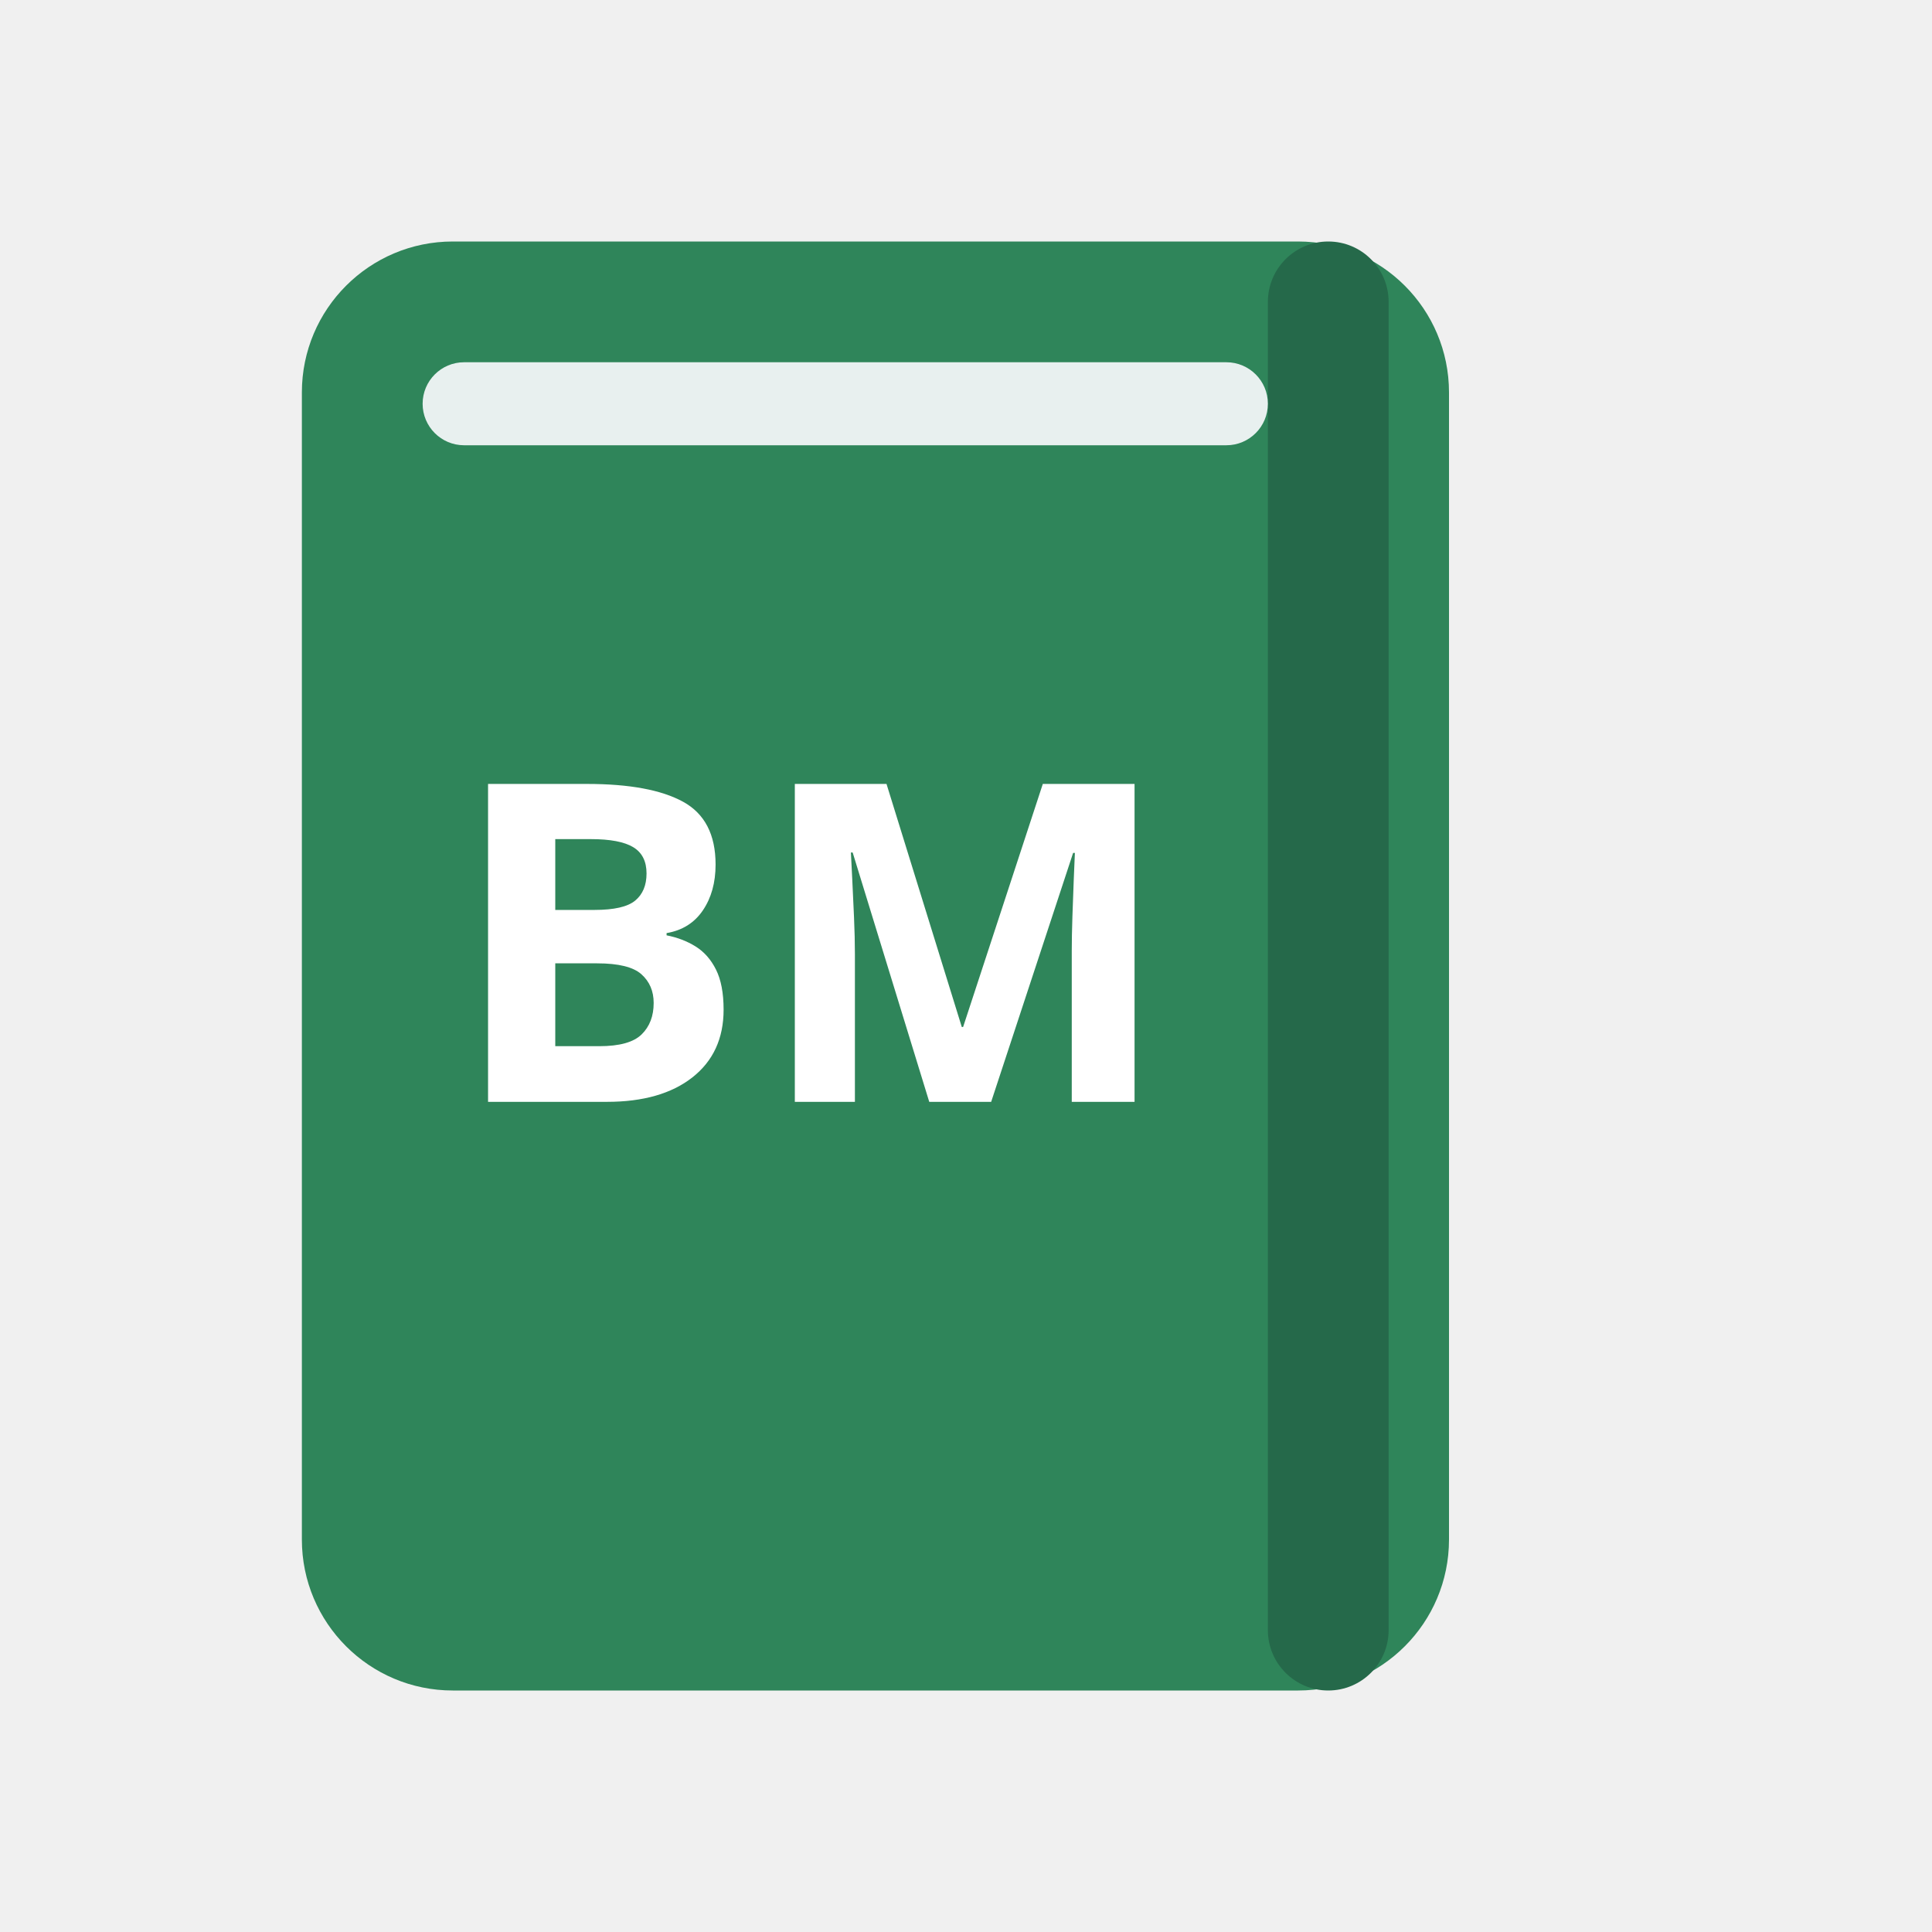
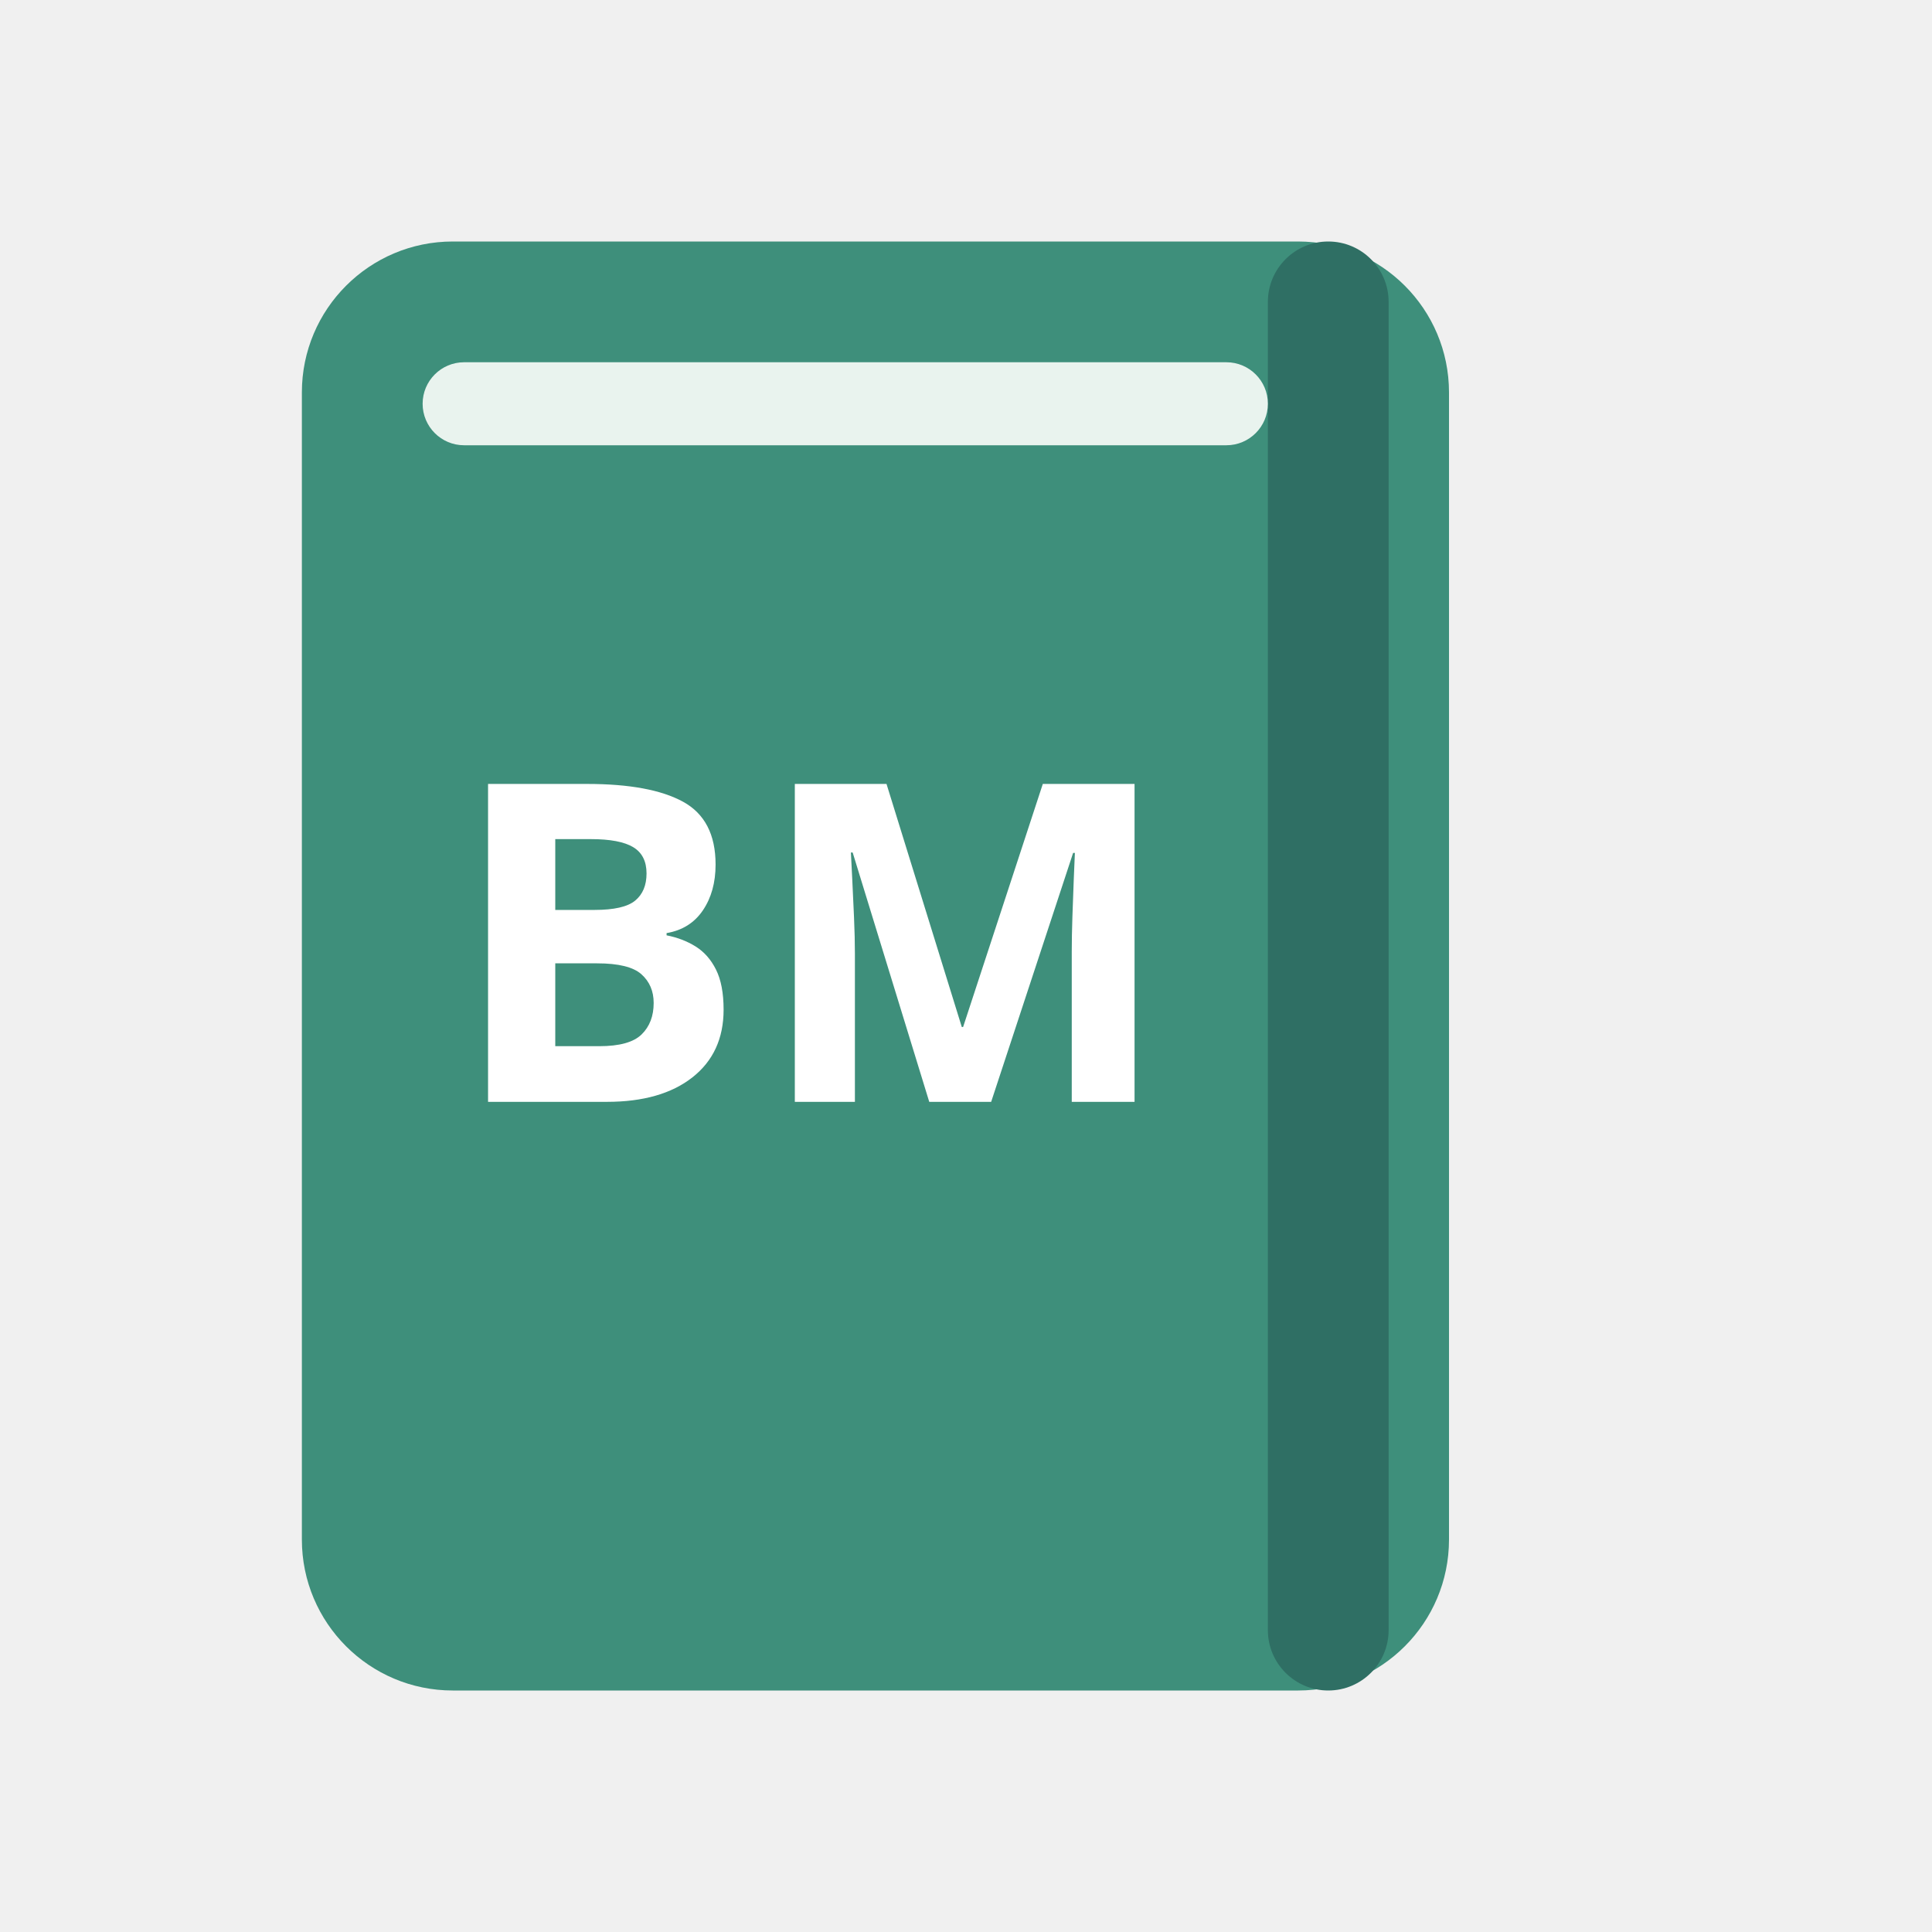
<svg xmlns="http://www.w3.org/2000/svg" viewBox="0 0 512 512">
-   <rect x="80" y="64" width="304" height="384" rx="40" ry="40" fill="#2f855a" />
-   <rect x="336" y="64" width="32" height="384" rx="16" ry="16" fill="#25694a" />
-   <rect x="112" y="96" width="224" height="22" rx="11" ry="11" fill="#f7fafc" opacity="0.92" />
+   <rect x="80" y="64" width="304" height="384" rx="40" ry="40" fill="#3e8f7b" />
+   <rect x="336" y="64" width="32" height="384" rx="16" ry="16" fill="#2f6f64" />
+   <rect x="112" y="96" width="224" height="22" rx="11" ry="11" fill="#f0f7f3" opacity="0.96" />
  <text x="215" y="292" font-family="'Nunito','Quicksand','Rounded Mplus 1c', 'Arial Rounded MT Bold', sans-serif" font-size="118" font-weight="600" fill="#ffffff" text-anchor="middle" letter-spacing="2">
    BM
  </text>
</svg>
